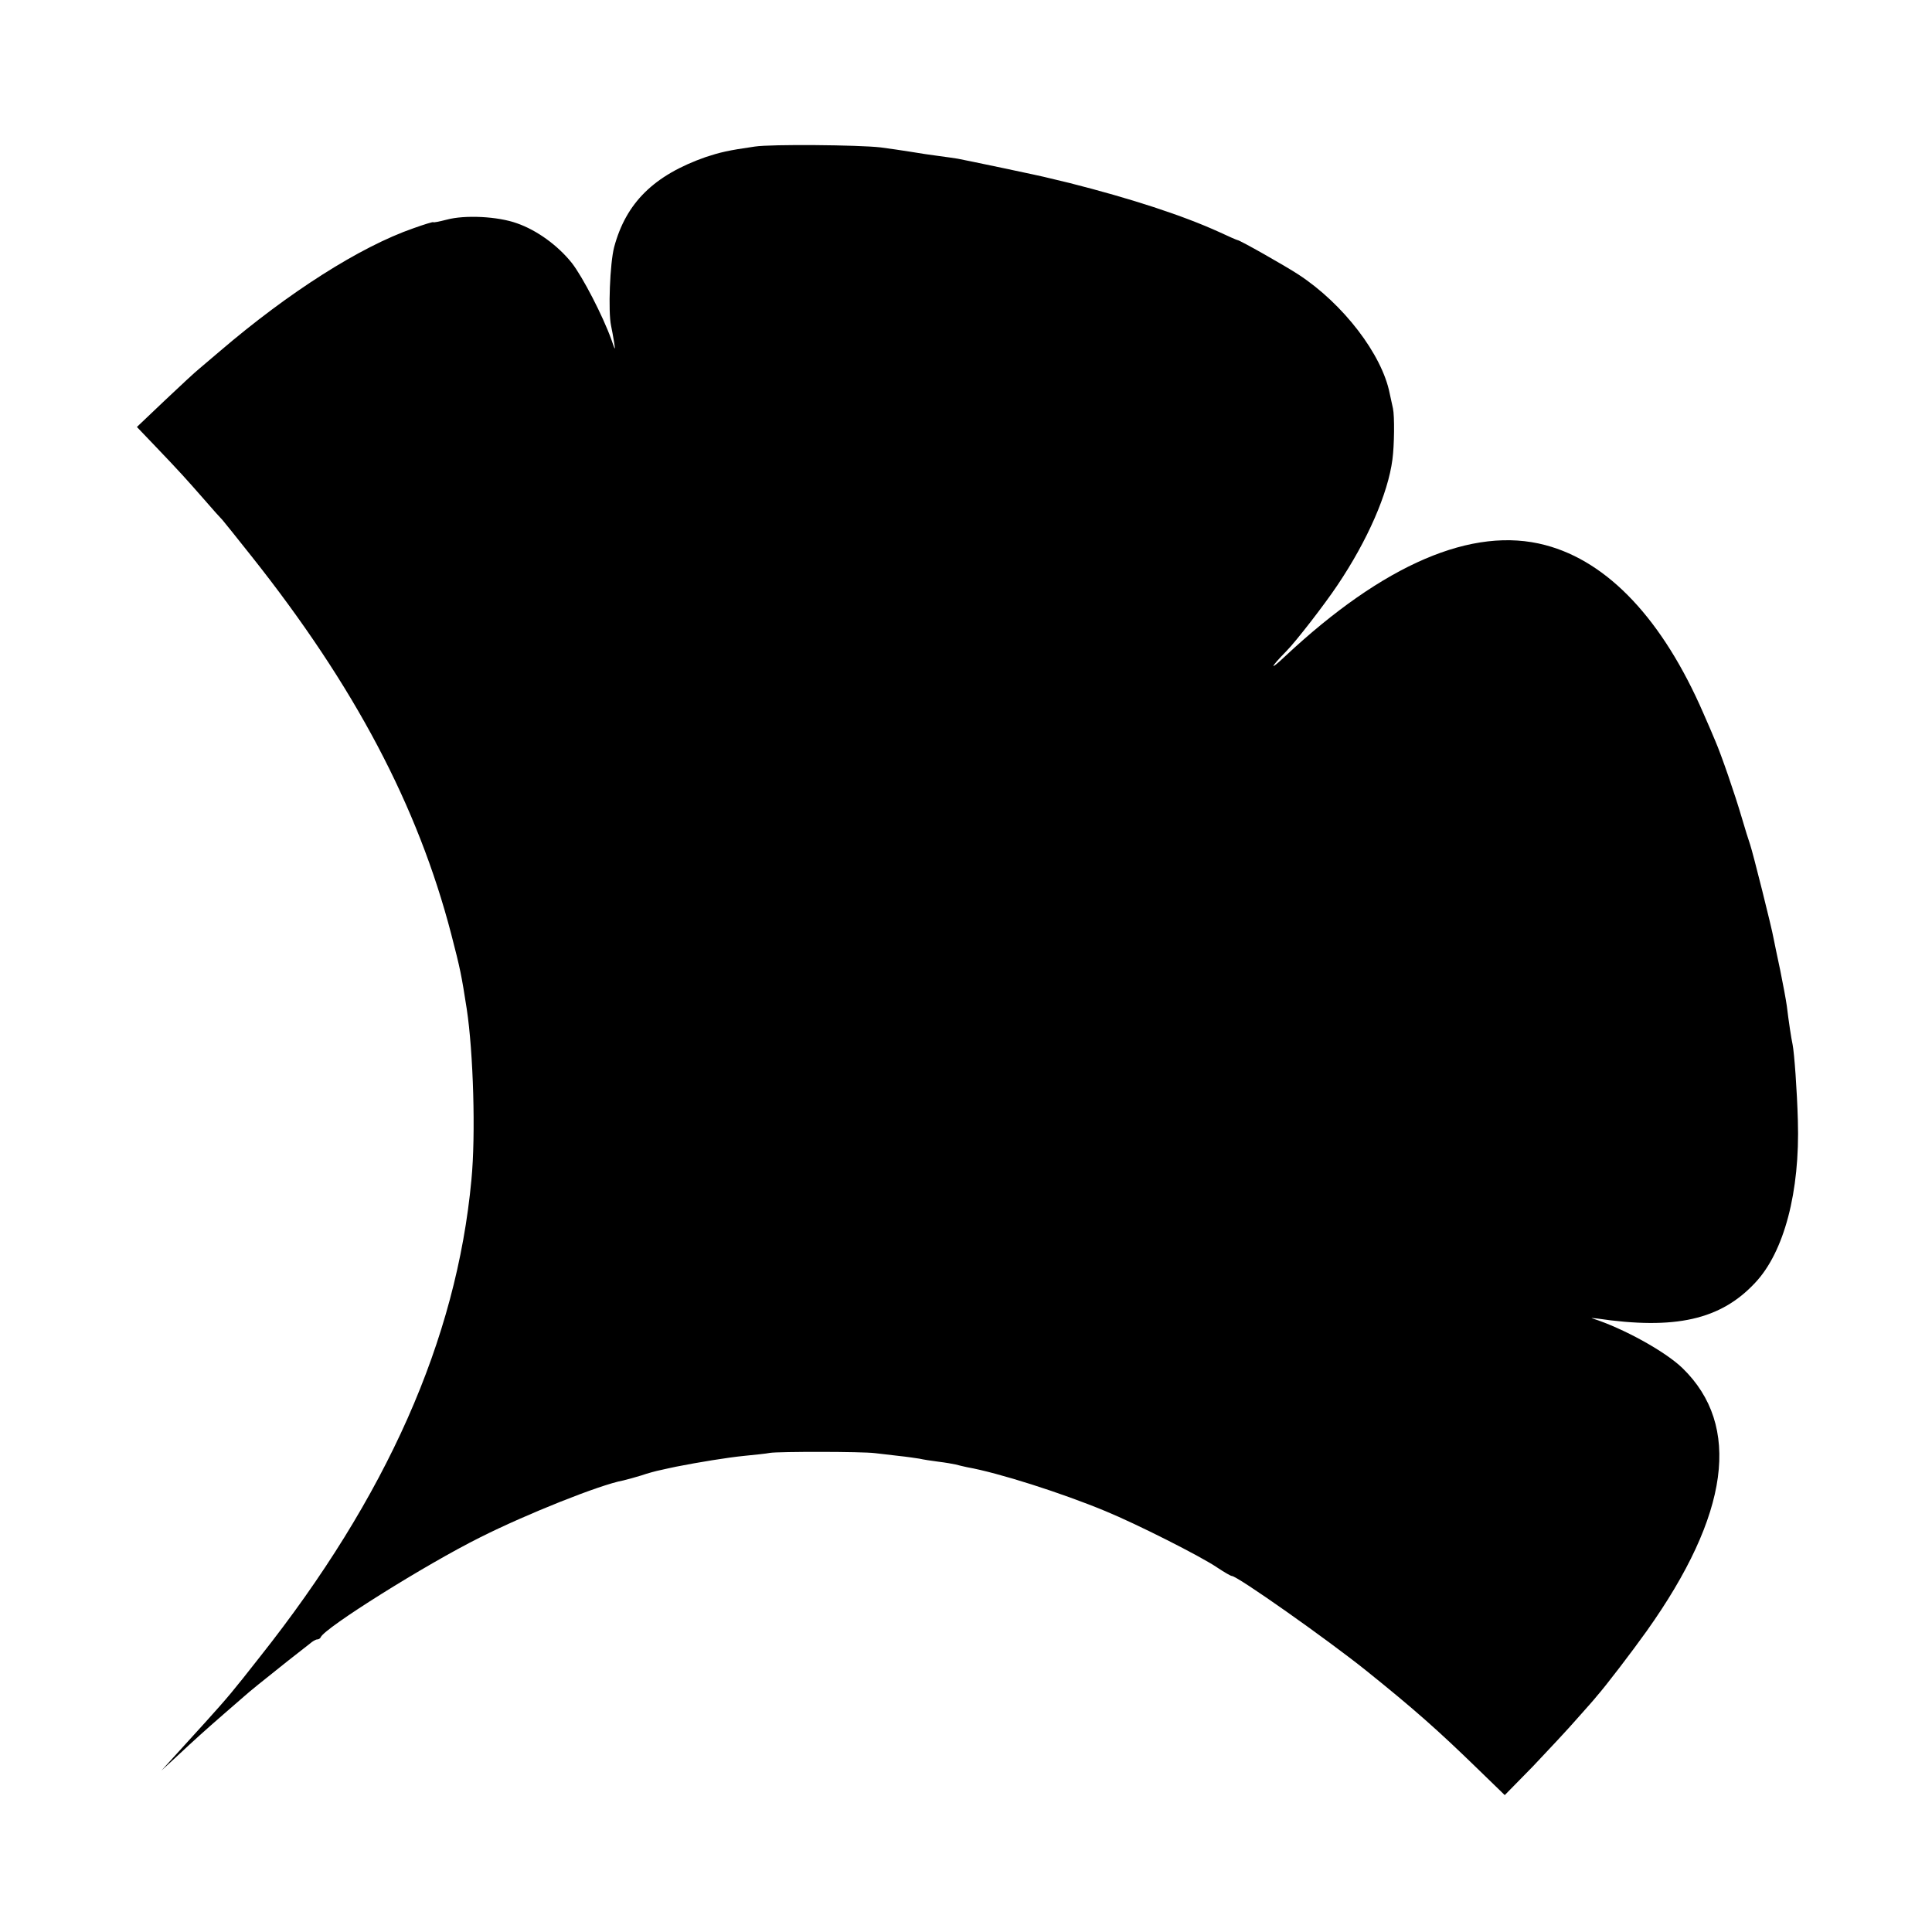
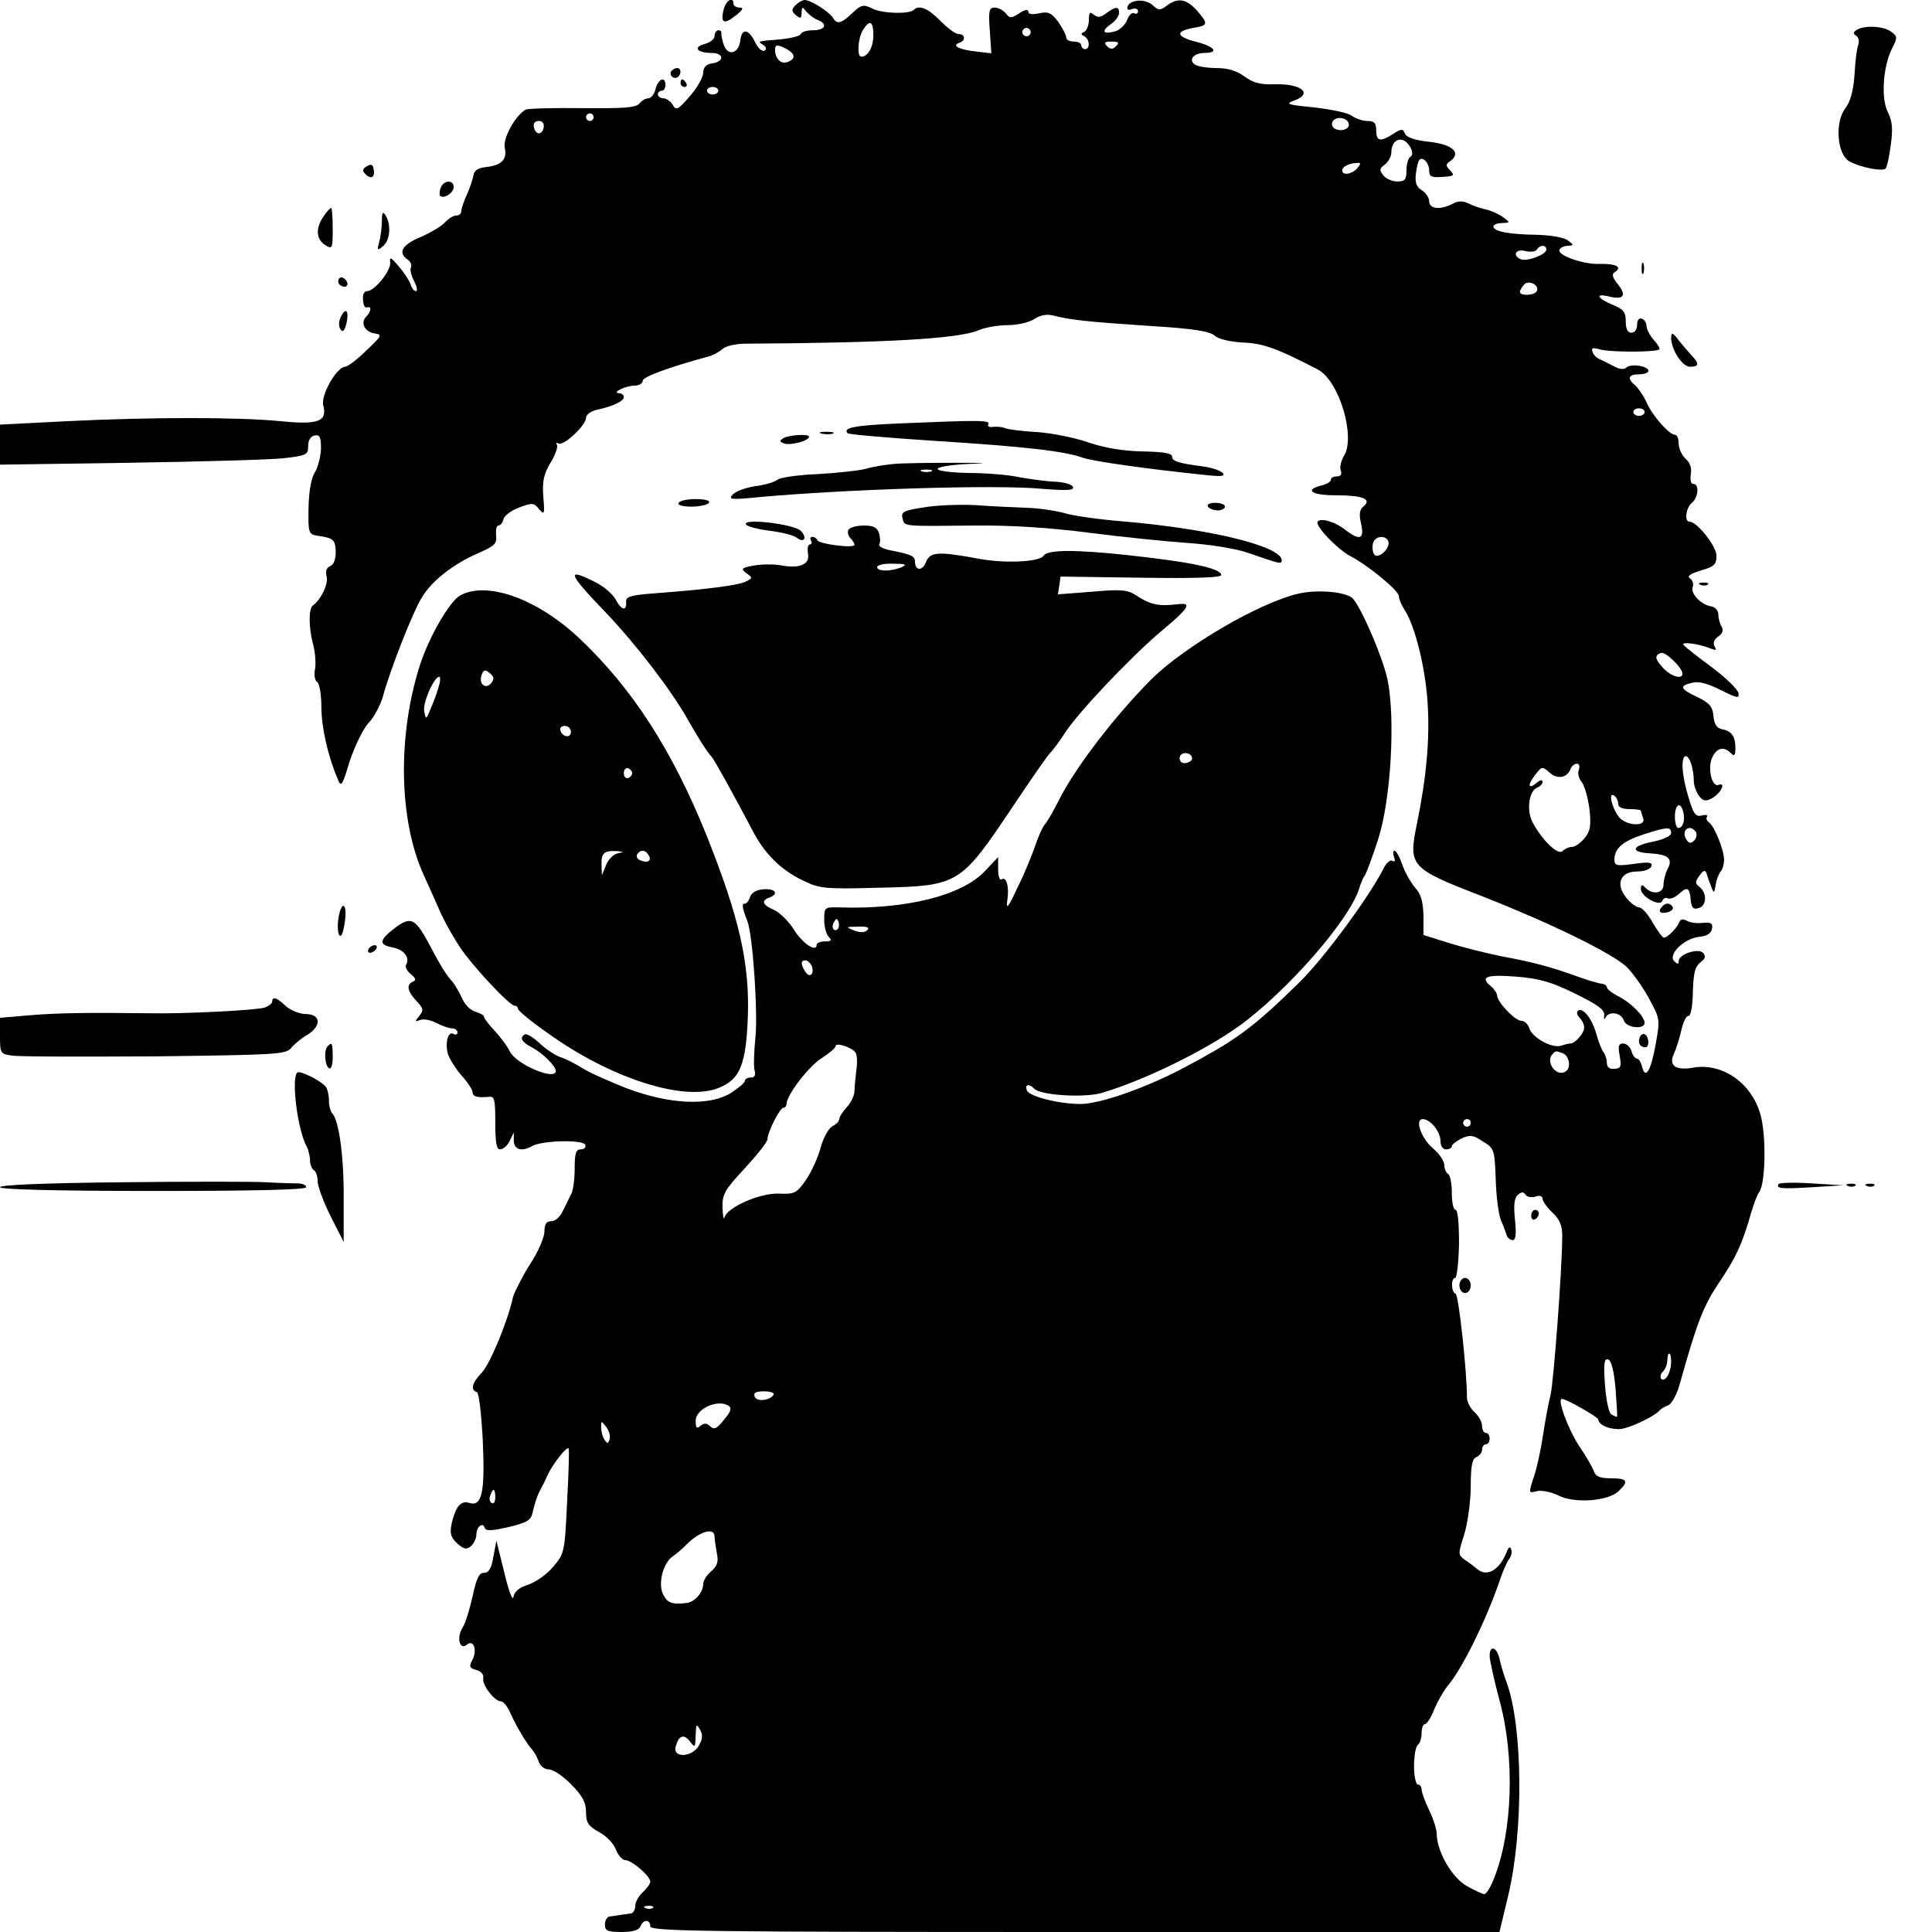
- <svg xmlns="http://www.w3.org/2000/svg" version="1.0" width="700pt" height="700pt" viewBox="0 0 700 700" preserveAspectRatio="xMidYMid meet">
-   <g transform="translate(0,700) scale(0.1,-0.1)" fill="#000000" stroke="none">
-     <path d="M2735 6469 c-98 -14 -126 -21 -178 -38 -188 -66 -289 -166 -332 -327 -15 -58 -22 -232 -11 -284 3 -14 8 -41 11 -60 5 -32 4 -31 -10 10 -31 86 -104 227 -143 277 -51 64 -127 119 -199 144 -69 25 -189 31 -255 13 -27 -7 -48 -11 -48 -9 0 2 -33 -8 -72 -22 -193 -67 -452 -232 -702 -446 -27 -23 -60 -51 -73 -62 -14 -11 -70 -63 -126 -116 l-101 -96 66 -69 c90 -94 114 -121 178 -194 30 -35 60 -68 66 -74 5 -6 53 -65 105 -131 374 -471 603 -905 724 -1370 33 -127 37 -148 56 -270 24 -157 33 -457 17 -620 -54 -579 -307 -1149 -767 -1729 -98 -125 -114 -144 -196 -235 -54 -59 -60 -66 -120 -132 l-40 -44 50 46 c76 71 104 96 175 158 36 31 70 61 76 66 14 13 72 60 154 125 36 28 73 57 83 65 9 8 21 15 26 15 5 0 11 3 13 8 14 34 381 264 578 362 167 84 435 191 518 206 13 3 42 11 65 18 23 8 56 17 72 20 17 4 41 9 55 12 81 16 185 33 245 39 39 4 81 8 95 11 32 5 334 5 380 -1 19 -2 58 -7 86 -10 29 -3 62 -8 75 -10 13 -3 44 -8 69 -11 25 -3 53 -8 62 -10 10 -3 29 -7 42 -10 113 -20 342 -93 501 -159 112 -46 346 -164 406 -205 24 -16 48 -30 52 -30 20 0 346 -230 487 -343 173 -139 259 -215 403 -355 l99 -96 102 104 c55 58 128 136 161 174 33 37 65 73 70 80 32 36 129 163 181 236 301 423 344 745 130 953 -63 61 -216 145 -326 180 -8 2 -1 2 15 0 284 -42 449 -5 574 129 105 111 163 330 155 588 -3 110 -13 245 -19 275 -5 23 -14 82 -21 140 -3 22 -14 81 -24 130 -11 50 -21 101 -24 115 -6 36 -75 311 -85 340 -5 14 -19 59 -31 100 -24 82 -74 227 -95 275 -7 17 -26 62 -43 100 -147 339 -345 550 -573 610 -263 70 -586 -69 -944 -404 -57 -54 -54 -41 5 19 35 35 140 171 186 240 109 162 183 332 199 455 7 51 8 158 2 185 -2 8 -7 33 -12 55 -28 141 -168 324 -330 430 -47 31 -213 125 -221 125 -2 0 -32 13 -66 29 -134 61 -322 122 -543 178 -33 8 -67 16 -75 18 -25 7 -303 65 -330 70 -14 2 -45 7 -70 10 -25 3 -70 10 -100 15 -30 5 -80 12 -110 16 -79 9 -396 12 -455 3z" />
+ <svg xmlns="http://www.w3.org/2000/svg" version="1.0" width="511pt" height="511pt" viewBox="0 0 511 511" preserveAspectRatio="xMidYMid meet">
+   <g transform="translate(0,511) scale(0.1,-0.1)" fill="#000000" stroke="none">
+     <path d="M1914 5085 c-9 -36 1 -41 32 -16 19 15 22 21 10 21 -9 0 -16 5 -16 10 0 21 -20 9 -26 -15z" />
+     <path d="M2103 5095 c-10 -10 -9 -16 2 -25 12 -10 15 -9 15 6 1 17 2 17 13 3 7 -8 20 -18 30 -22 27 -10 20 -27 -12 -27 -16 0 -31 -4 -33 -10 -1 -5 -25 -11 -53 -14 -64 -5 -62 -5 -46 -15 8 -5 9 -11 3 -15 -6 -3 -17 6 -24 21 -18 37 -36 40 -40 6 -4 -35 -33 -43 -44 -11 -4 13 -7 26 -6 31 1 4 -3 7 -8 7 -5 0 -10 -7 -10 -15 0 -8 -11 -17 -25 -21 -33 -8 -22 -24 16 -24 35 0 36 -23 1 -28 -15 -2 -22 -11 -22 -25 -1 -12 -16 -40 -36 -62 -31 -36 -36 -38 -45 -22 -5 9 -17 17 -24 17 -8 0 -15 5 -15 10 0 6 5 10 10 10 6 0 10 7 10 15 0 24 -19 17 -26 -10 -3 -14 -12 -25 -19 -25 -7 0 -18 -6 -24 -14 -9 -11 -42 -13 -151 -12 -77 1 -145 -1 -150 -4 -29 -18 -60 -76 -55 -101 7 -31 -8 -46 -50 -51 -21 -2 -31 -9 -33 -23 -2 -11 -10 -34 -18 -52 -8 -17 -14 -36 -14 -42 0 -6 -6 -11 -13 -11 -8 0 -21 -8 -31 -19 -9 -10 -37 -26 -61 -37 -50 -20 -63 -41 -39 -59 10 -6 14 -16 11 -22 -3 -5 0 -21 8 -36 8 -15 10 -27 5 -27 -5 0 -11 8 -14 18 -3 9 -17 31 -31 47 -21 25 -25 27 -23 10 2 -21 -41 -75 -61 -75 -6 0 -11 -7 -11 -15 0 -22 4 -30 12 -28 12 4 9 -12 -3 -24 -17 -17 -4 -41 22 -45 21 -3 19 -6 -22 -45 -24 -24 -50 -43 -56 -43 -22 0 -65 -75 -58 -102 11 -43 -13 -52 -113 -42 -113 11 -341 11 -564 0 l-178 -9 0 -53 0 -53 343 5 c188 3 371 8 407 12 61 7 65 9 65 32 0 15 6 26 17 28 14 3 17 -4 17 -35 -1 -21 -8 -49 -16 -62 -10 -15 -16 -51 -17 -94 -1 -67 0 -70 24 -74 42 -6 47 -10 48 -43 0 -19 -5 -33 -14 -37 -10 -4 -14 -13 -10 -28 5 -19 -15 -61 -36 -76 -12 -8 -12 -57 0 -103 6 -22 8 -52 5 -67 -3 -14 0 -30 6 -33 6 -4 11 -33 11 -65 0 -54 17 -130 43 -191 9 -23 12 -20 32 47 13 39 35 84 49 100 15 15 31 46 38 68 19 72 81 229 104 265 27 45 83 88 149 117 43 19 50 25 47 47 -1 14 1 26 6 26 6 0 12 8 14 18 3 9 22 23 42 30 34 13 39 12 52 -5 14 -16 15 -13 11 33 -3 41 1 60 19 90 13 21 20 42 17 47 -3 6 -1 7 4 4 13 -8 73 48 73 68 0 8 12 17 28 21 43 9 72 23 72 34 0 5 -6 10 -12 10 -23 0 16 20 40 20 12 0 22 6 22 13 0 10 67 35 170 63 14 3 32 13 41 21 9 8 36 14 60 14 374 2 562 13 616 35 18 8 53 14 78 14 25 0 57 7 70 16 17 11 34 14 53 9 43 -11 86 -16 252 -27 115 -7 160 -14 173 -26 10 -9 40 -16 75 -18 53 -2 91 -16 197 -71 57 -29 102 -180 69 -230 -7 -12 -11 -29 -8 -37 4 -11 0 -16 -10 -16 -9 0 -16 -4 -16 -9 0 -5 -11 -12 -25 -15 -46 -12 -26 -26 38 -26 71 0 96 -10 74 -29 -11 -8 -13 -21 -7 -46 9 -41 -3 -46 -41 -17 -29 23 -67 33 -74 22 -7 -11 52 -72 85 -90 47 -24 130 -92 130 -107 0 -7 7 -24 15 -36 28 -43 55 -153 61 -247 6 -95 -3 -196 -29 -322 -22 -109 -17 -115 172 -188 183 -72 345 -151 384 -188 15 -15 42 -52 58 -82 30 -55 30 -56 18 -123 -13 -71 -27 -93 -36 -58 -3 12 -9 21 -13 21 -5 0 -12 9 -15 20 -3 11 -13 20 -22 20 -12 0 -14 -7 -9 -33 5 -28 3 -33 -14 -34 -13 -1 -20 4 -20 16 0 9 -4 21 -8 27 -5 5 -14 28 -20 50 -12 42 -37 72 -49 60 -4 -3 -1 -12 5 -18 7 -7 12 -18 12 -26 0 -15 -25 -43 -37 -42 -4 0 -16 -3 -25 -6 -23 -7 -75 21 -83 46 -3 11 -13 20 -21 20 -17 0 -63 49 -64 66 0 6 -7 17 -15 24 -32 26 -16 33 64 27 63 -5 94 -14 157 -45 61 -30 79 -43 77 -58 -1 -10 0 -13 3 -6 9 19 42 14 49 -7 6 -20 55 -25 55 -6 -1 17 -35 52 -68 69 -18 9 -32 20 -32 25 0 4 -6 8 -12 9 -7 0 -38 9 -68 20 -66 24 -114 37 -200 53 -35 7 -96 22 -135 34 l-70 22 0 51 c-1 38 -7 58 -22 74 -11 13 -27 40 -34 61 -7 20 -16 37 -21 37 -4 0 -4 -7 -1 -17 4 -10 2 -14 -4 -10 -6 4 -17 -6 -24 -21 -39 -76 -156 -235 -221 -299 -125 -123 -168 -154 -314 -231 -98 -51 -216 -92 -266 -92 -57 0 -136 20 -142 36 -6 16 5 19 20 4 17 -17 131 -24 177 -11 112 33 270 110 364 177 126 91 292 280 318 364 4 14 11 30 15 35 4 6 20 48 35 95 34 105 46 319 25 422 -12 57 -66 184 -91 214 -15 18 -91 26 -144 14 -102 -23 -301 -139 -389 -226 -94 -94 -198 -229 -242 -314 -15 -30 -33 -62 -40 -70 -7 -8 -19 -35 -27 -60 -9 -25 -29 -75 -47 -110 -23 -50 -29 -57 -26 -33 6 37 -2 66 -15 57 -5 -3 -9 9 -9 27 l0 32 -35 -37 c-61 -65 -210 -102 -387 -96 -37 1 -38 0 -38 -33 0 -18 5 -38 12 -45 9 -9 7 -12 -10 -12 -12 0 -22 -4 -22 -9 0 -21 -37 3 -60 40 -13 21 -37 45 -52 52 -31 13 -36 25 -13 33 26 10 16 24 -15 22 -19 -1 -32 -9 -36 -20 -3 -10 -9 -18 -14 -18 -9 0 -7 -11 7 -47 14 -37 28 -240 21 -308 -4 -38 -5 -78 -2 -87 3 -12 0 -18 -10 -18 -9 0 -16 -4 -16 -9 0 -5 -17 -19 -37 -32 -57 -35 -162 -30 -274 12 -46 18 -100 42 -119 54 -19 12 -45 25 -58 29 -12 4 -37 20 -54 36 -17 16 -35 27 -40 24 -15 -9 -8 -20 20 -35 27 -14 61 -48 62 -61 1 -28 -103 16 -121 50 -7 15 -26 40 -41 56 -16 17 -28 33 -28 37 0 4 -10 9 -22 13 -13 3 -29 19 -36 36 -8 17 -19 36 -25 43 -16 17 -32 43 -61 98 -38 71 -49 76 -91 45 -43 -33 -44 -45 -6 -52 30 -6 46 -27 35 -46 -3 -5 2 -16 12 -24 14 -11 15 -17 7 -20 -19 -8 -16 -25 8 -51 19 -20 20 -25 8 -40 -12 -15 -12 -16 2 -11 9 4 29 0 44 -8 15 -8 34 -14 41 -14 8 0 14 -5 14 -11 0 -5 -5 -7 -10 -4 -14 9 -23 -20 -16 -50 3 -13 20 -40 36 -59 17 -18 30 -39 30 -45 0 -11 12 -15 43 -12 15 2 17 -7 17 -68 0 -53 3 -71 13 -71 8 0 19 10 25 22 l11 23 0 -22 c1 -24 20 -30 49 -14 28 15 135 17 140 3 2 -7 -3 -12 -12 -12 -13 0 -16 -11 -16 -50 0 -28 -4 -58 -9 -68 -5 -9 -14 -29 -22 -44 -7 -16 -20 -28 -31 -28 -13 0 -18 -8 -18 -27 0 -16 -17 -55 -39 -88 -21 -34 -40 -72 -44 -85 -14 -65 -61 -178 -83 -201 -26 -27 -30 -45 -13 -51 6 -2 12 -55 16 -129 6 -136 -2 -175 -36 -164 -22 7 -36 -10 -46 -53 -6 -27 -3 -38 14 -54 18 -16 25 -17 36 -8 8 7 15 21 15 31 0 21 17 34 22 18 3 -9 19 -8 63 2 53 13 60 18 65 44 4 17 11 39 17 50 6 11 16 31 22 45 14 29 50 75 55 69 2 -2 0 -65 -4 -140 -6 -132 -7 -138 -36 -172 -16 -20 -46 -41 -66 -48 -25 -8 -38 -19 -40 -33 -2 -12 -13 17 -24 64 l-21 85 -8 -42 c-5 -31 -12 -43 -25 -43 -13 0 -20 -15 -30 -62 -8 -35 -19 -72 -27 -84 -16 -26 -7 -60 12 -44 18 15 28 -15 14 -41 -9 -17 -7 -21 11 -26 12 -3 20 -12 18 -22 -3 -18 30 -61 47 -61 6 0 16 -12 23 -27 16 -36 44 -84 59 -100 6 -7 15 -22 18 -33 4 -11 15 -20 27 -20 11 0 38 -18 59 -40 30 -30 39 -48 39 -73 0 -28 6 -37 35 -53 19 -10 39 -31 44 -46 6 -15 17 -28 25 -28 17 0 66 -42 66 -57 0 -5 -9 -18 -20 -28 -11 -10 -20 -26 -20 -37 0 -10 -6 -19 -12 -19 -7 -1 -20 -3 -28 -4 -8 -1 -21 -3 -27 -4 -7 0 -13 -10 -13 -21 0 -17 7 -20 44 -20 30 0 46 5 50 15 7 19 26 19 26 0 0 -13 131 -15 1123 -15 l1123 0 23 96 c41 171 39 446 -4 564 -7 19 -16 47 -19 63 -7 31 -26 37 -26 7 0 -11 12 -64 26 -117 41 -149 35 -347 -14 -470 -9 -24 -21 -43 -26 -43 -4 0 -26 10 -47 22 -39 22 -79 92 -79 138 0 11 -9 40 -20 62 -11 23 -20 48 -20 55 0 7 -4 13 -10 13 -5 0 -10 22 -10 49 0 28 5 53 10 56 5 3 10 17 10 31 0 13 4 24 9 24 5 0 16 17 24 38 9 21 26 52 40 68 37 46 98 170 132 269 9 27 21 55 27 62 5 7 8 18 5 25 -3 9 -7 6 -12 -7 -19 -48 -52 -67 -78 -45 -7 6 -21 17 -32 24 -19 14 -19 15 -2 68 9 31 17 87 17 127 0 54 4 73 15 77 8 4 15 12 15 20 0 8 5 14 10 14 6 0 10 7 10 15 0 8 -4 15 -10 15 -5 0 -10 8 -10 18 0 11 -9 27 -20 37 -11 10 -20 27 -20 39 0 68 -22 272 -30 274 -12 4 -13 42 -1 42 4 0 9 41 10 90 0 54 -3 90 -9 90 -6 0 -10 20 -10 44 0 25 -4 48 -10 51 -5 3 -10 14 -10 24 0 10 -13 29 -28 42 -33 27 -51 79 -29 79 20 0 47 -33 47 -58 0 -13 6 -22 15 -22 8 0 15 4 15 8 0 5 12 14 26 21 22 10 31 9 56 -8 30 -18 31 -22 34 -97 1 -44 7 -92 13 -109 7 -16 14 -36 16 -42 2 -7 10 -13 16 -13 8 0 10 16 6 54 -4 39 -2 58 8 66 9 8 15 8 20 0 4 -6 15 -8 26 -5 11 4 19 2 19 -6 0 -6 12 -23 26 -36 19 -18 26 -34 26 -61 0 -88 -23 -390 -31 -422 -5 -19 -14 -67 -20 -107 -6 -40 -17 -90 -25 -112 -13 -40 -13 -41 9 -35 13 3 37 -2 56 -11 41 -22 130 -16 159 10 29 27 25 35 -19 35 -29 0 -41 5 -45 18 -3 9 -21 41 -41 70 -28 44 -57 122 -44 122 12 0 94 -47 96 -54 2 -15 27 -26 55 -26 23 0 94 33 108 50 3 4 13 9 22 13 10 4 24 29 33 64 44 157 61 200 102 261 45 67 60 99 84 182 7 25 17 51 22 57 17 23 19 151 3 206 -24 84 -102 137 -179 123 -45 -8 -64 6 -50 36 6 13 15 41 20 63 5 22 13 39 19 38 5 -1 10 21 11 50 2 67 5 79 23 94 11 8 12 15 4 23 -13 13 -64 -4 -64 -22 0 -9 -3 -9 -12 0 -17 17 26 60 66 64 20 2 32 9 34 21 3 15 -2 18 -25 16 -15 -2 -34 1 -42 6 -10 5 -16 4 -19 -3 -5 -15 -31 -42 -41 -42 -4 0 -17 18 -30 40 -12 22 -28 40 -36 40 -7 0 -23 12 -34 26 -29 36 -15 69 29 69 19 0 35 6 38 14 3 10 -6 12 -47 6 -45 -6 -51 -5 -51 12 1 30 22 48 77 66 62 20 73 21 73 4 0 -8 -19 -17 -47 -23 -58 -11 -63 -28 -9 -31 49 -3 61 -14 47 -41 -6 -11 -11 -30 -11 -41 0 -24 -28 -29 -48 -9 -9 9 -12 9 -12 -3 0 -21 52 -49 57 -31 3 6 9 9 14 6 6 -3 19 2 30 12 22 20 28 17 31 -18 2 -19 7 -24 20 -20 22 5 24 40 3 56 -12 10 -12 14 0 30 11 15 15 16 19 5 2 -8 8 -23 12 -34 7 -19 8 -18 12 5 2 14 8 29 13 35 5 5 9 19 9 31 0 26 -26 90 -40 99 -6 4 -8 10 -5 15 3 4 -4 6 -14 3 -16 -4 -22 4 -35 48 -18 58 -21 109 -7 109 10 0 21 -34 21 -66 0 -11 6 -28 13 -38 11 -15 18 -16 34 -8 24 13 40 44 18 36 -18 -7 -30 49 -15 75 12 24 30 27 48 9 9 -9 12 -7 12 13 0 31 -10 46 -35 50 -14 3 -21 13 -23 35 -2 25 -11 35 -42 50 -47 22 -49 30 -15 38 18 5 42 -2 76 -19 44 -22 50 -23 47 -8 -2 10 -33 40 -70 68 -37 27 -71 54 -75 59 -9 10 42 3 71 -9 15 -6 17 -5 11 5 -5 8 -2 18 9 26 12 8 15 17 10 26 -5 7 -9 22 -9 32 0 11 -8 20 -18 22 -28 4 -56 34 -50 51 3 8 0 19 -7 23 -9 6 0 12 28 21 36 10 42 16 42 39 0 25 -51 90 -71 90 -15 0 -10 37 6 50 17 14 20 50 4 50 -7 0 -9 10 -7 25 3 16 -1 30 -13 41 -11 10 -19 28 -19 41 0 12 -4 23 -10 23 -15 0 -61 52 -75 86 -8 17 -21 36 -29 44 -23 18 -20 30 9 30 14 0 25 4 25 9 0 13 -47 20 -58 9 -6 -6 -19 -5 -33 3 -13 7 -30 15 -38 19 -8 3 -17 12 -19 20 -4 10 2 11 19 6 25 -8 150 -8 158 0 2 2 -4 13 -15 25 -10 11 -19 28 -19 37 0 8 -6 17 -12 19 -8 3 -13 -4 -13 -16 0 -12 -6 -21 -15 -21 -10 0 -15 10 -15 30 0 25 -6 32 -35 44 -41 17 -47 31 -10 22 39 -10 48 2 25 31 -16 20 -18 28 -8 34 20 13 1 22 -41 21 -44 -2 -115 24 -106 38 3 6 14 10 23 10 15 1 15 2 -1 14 -10 8 -45 14 -83 15 -73 1 -114 9 -114 22 0 5 10 9 23 9 22 1 22 1 2 16 -11 8 -31 17 -45 20 -14 3 -35 10 -46 16 -15 7 -28 7 -42 -1 -32 -17 -62 -14 -62 7 0 9 -9 23 -20 29 -14 9 -18 21 -15 44 2 17 6 33 9 36 9 10 26 -8 26 -28 0 -16 6 -19 35 -17 31 2 33 4 21 17 -13 13 -13 16 0 25 30 22 6 44 -56 51 -38 4 -61 12 -64 22 -6 13 -9 13 -31 -1 -34 -22 -45 -20 -45 9 0 19 -5 25 -23 25 -12 0 -31 6 -42 14 -11 8 -56 17 -100 22 -70 7 -77 9 -52 18 52 19 18 46 -55 43 -34 -1 -54 4 -77 21 -20 15 -44 22 -73 22 -24 0 -49 4 -57 9 -19 12 -4 31 25 31 39 0 27 17 -21 29 -54 14 -58 28 -10 37 41 7 42 10 10 47 -27 30 -50 34 -79 12 -17 -13 -22 -13 -37 1 -20 18 -60 16 -67 -4 -2 -7 2 -10 12 -6 9 3 16 1 16 -6 0 -6 -5 -8 -10 -5 -6 3 -14 -5 -19 -18 -5 -13 -20 -27 -32 -30 -32 -9 -37 1 -11 19 12 8 22 22 22 30 0 18 -10 17 -34 -1 -14 -11 -23 -12 -33 -4 -10 9 -13 6 -13 -14 0 -14 -6 -28 -12 -31 -10 -5 -10 -7 0 -12 14 -7 16 -34 2 -34 -5 0 -10 5 -10 10 0 6 -9 10 -20 10 -11 0 -20 5 -20 11 0 6 -9 24 -21 41 -18 24 -26 28 -50 23 -18 -4 -29 -3 -29 4 0 7 -9 6 -24 -4 -21 -14 -25 -14 -36 0 -7 8 -20 15 -29 15 -15 0 -17 -9 -13 -61 l4 -60 -42 5 c-45 5 -64 16 -42 23 17 6 15 23 -3 23 -8 0 -29 16 -48 35 -32 33 -56 43 -70 29 -12 -12 -82 -10 -109 3 -24 12 -30 11 -54 -12 -30 -28 -40 -30 -51 -12 -11 17 -59 47 -75 47 -7 -1 -18 -7 -25 -15z m207 -78 c0 -31 -14 -57 -32 -57 -12 0 -9 48 4 70 18 29 28 25 28 -13z m414 2 c-3 -5 -10 -7 -15 -3 -5 3 -7 10 -3 15 3 5 10 7 15 3 5 -3 7 -10 3 -15z m228 -31 c-9 -9 -15 -9 -24 0 -9 9 -7 12 12 12 19 0 21 -3 12 -12z m-871 -8 c23 -13 24 -26 2 -34 -17 -7 -33 9 -33 32 0 15 6 15 31 2z m-181 -110 c0 -5 -7 -10 -15 -10 -8 0 -15 5 -15 10 0 6 7 10 15 10 8 0 15 -4 15 -10z m-330 -70 c0 -5 -4 -10 -10 -10 -5 0 -10 5 -10 10 0 6 5 10 10 10 6 0 10 -4 10 -10z m1997 -16 c5 -15 -20 -24 -37 -14 -7 4 -9 13 -5 19 8 14 37 11 42 -5z m-2129 -11 c-4 -22 -22 -20 -26 1 -2 10 3 16 13 16 10 0 15 -7 13 -17z m2292 -52 c7 -13 7 -22 0 -26 -5 -3 -10 -19 -10 -36 0 -24 -4 -29 -24 -29 -13 0 -30 7 -37 16 -11 14 -11 18 4 29 9 7 17 21 17 32 0 37 32 46 50 14z m-140 -56 c-14 -16 -40 -20 -40 -6 0 10 17 19 39 20 11 1 11 -2 1 -14z m500 -215 c0 -13 -49 -32 -67 -26 -24 10 -14 29 11 22 14 -3 28 -2 31 4 8 13 25 13 25 0z m-26 -111 c-7 -11 -44 -12 -44 -1 0 4 5 13 12 20 13 13 42 -4 32 -19z m286 -319 c0 -5 -7 -10 -15 -10 -8 0 -15 5 -15 10 0 6 7 10 15 10 8 0 15 -4 15 -10z m-678 -342 c5 -14 -15 -38 -31 -38 -12 0 -15 33 -4 43 11 11 31 8 35 -5z m778 -350 c0 -16 -30 -7 -50 14 -23 25 -25 34 -7 41 11 5 57 -39 57 -55z m-1297 -223 c1 -5 -6 -11 -15 -13 -11 -2 -18 3 -18 13 0 17 30 18 33 0z m1023 -31 c-4 -9 0 -24 8 -33 7 -9 16 -41 20 -71 5 -45 2 -59 -13 -77 -11 -13 -25 -23 -33 -23 -8 0 -19 -5 -25 -11 -12 -12 -54 28 -80 77 -16 32 -9 82 13 91 8 3 14 10 14 15 0 6 -7 5 -15 -2 -23 -19 -26 -8 -5 20 18 23 19 24 38 7 20 -19 47 -15 56 9 3 8 10 14 17 14 6 0 8 -7 5 -16z m104 -90 c0 -9 11 -14 30 -14 17 0 30 -2 30 -4 0 -2 3 -11 6 -20 8 -20 -33 -22 -58 -3 -19 15 -38 74 -19 63 6 -4 11 -14 11 -22z m172 -21 c6 -22 -1 -43 -13 -43 -5 0 -9 14 -9 30 0 33 15 41 22 13z m34 -54 c3 -6 1 -16 -5 -22 -9 -9 -14 -8 -21 3 -9 15 -4 30 10 30 5 0 12 -5 16 -11z m-2270 -256 c-10 -10 -19 5 -10 18 6 11 8 11 12 0 2 -7 1 -15 -2 -18z m78 -3 c-7 -7 -19 -7 -35 -1 -23 9 -22 10 11 10 23 1 31 -2 24 -9z m-147 -95 c8 -22 -6 -33 -17 -15 -13 20 -12 30 0 30 6 0 13 -7 17 -15z m116 -229 c4 -6 5 -27 2 -46 -2 -19 -5 -44 -5 -56 0 -11 -9 -30 -20 -42 -11 -12 -20 -26 -20 -31 0 -6 -8 -15 -19 -20 -10 -6 -24 -32 -31 -58 -7 -26 -25 -65 -39 -85 -24 -34 -30 -37 -71 -35 -50 2 -136 -36 -144 -63 -2 -8 -4 3 -5 25 -1 36 5 47 59 105 33 36 60 70 60 77 0 19 33 83 42 83 4 0 8 4 8 9 0 24 59 101 93 122 20 13 37 27 37 32 0 11 43 -3 53 -17z m1871 -2 c17 -7 22 -39 7 -48 -25 -16 -55 26 -34 47 8 8 8 8 27 1z m-244 -184 c0 -5 -4 -10 -10 -10 -5 0 -10 5 -10 10 0 6 5 10 10 10 6 0 10 -4 10 -10z m530 -632 c0 -28 -16 -55 -26 -45 -4 4 -2 13 4 19 7 7 12 20 12 30 0 10 2 18 5 18 3 0 5 -10 5 -22z m-147 -71 c3 -39 5 -72 4 -74 -2 -1 -8 2 -15 6 -7 4 -14 38 -17 79 -4 57 -2 70 9 66 8 -3 15 -30 19 -77z m-2227 -16 c-10 -16 -45 -19 -50 -5 -4 10 3 14 25 14 17 0 28 -4 25 -9z m-119 -29 c9 -6 6 -16 -12 -37 -19 -24 -26 -27 -36 -18 -9 9 -16 10 -26 2 -10 -9 -13 -6 -13 13 0 32 58 58 87 40z m-315 -90 c-4 -11 -6 -11 -13 0 -5 7 -9 22 -9 32 0 19 0 19 14 1 8 -11 11 -25 8 -33z m-302 -153 c0 -11 -4 -18 -10 -14 -5 3 -7 12 -3 20 7 21 13 19 13 -6z m580 -103 c0 -7 3 -27 6 -44 5 -23 1 -34 -15 -48 -12 -10 -21 -25 -21 -34 -1 -23 -23 -48 -45 -50 -39 -4 -50 0 -62 25 -13 29 2 83 27 99 8 5 24 19 37 32 34 34 73 45 73 20z m-41 -552 c-17 -32 -70 -35 -62 -4 8 30 22 35 38 14 13 -18 14 -16 15 16 1 30 2 32 11 16 8 -13 8 -25 -2 -42z m-122 -430 c-3 -3 -12 -4 -19 -1 -8 3 -5 6 6 6 11 1 17 -2 13 -5z" />
+     <path d="M4911 5031 c-10 -6 -10 -10 -1 -16 6 -4 8 -14 5 -24 -4 -9 -8 -44 -10 -79 -3 -43 -11 -71 -24 -88 -29 -37 -22 -124 11 -141 29 -16 87 -27 95 -19 4 3 10 32 14 63 6 43 4 63 -8 87 -18 35 -13 119 11 167 15 29 15 33 -2 45 -19 15 -70 18 -91 5z" />
+     <path d="M1775 4921 c-6 -11 9 -23 19 -14 9 9 7 23 -3 23 -6 0 -12 -4 -16 -9z" />
+     <path d="M1800 4890 c0 -5 5 -10 11 -10 5 0 7 5 4 10 -3 6 -8 10 -11 10 -2 0 -4 -4 -4 -10z" />
+     <path d="M970 4670 c-12 -7 -12 -12 -3 -21 15 -15 26 -7 21 15 -2 11 -7 13 -18 6z" />
+     <path d="M1166 4614 c-4 -9 -4 -19 -2 -22 10 -9 36 8 36 23 0 20 -26 19 -34 -1z" />
+     <path d="M856 4538 c-22 -31 -20 -61 4 -76 19 -12 20 -10 20 43 0 30 -2 55 -4 55 -3 0 -12 -10 -20 -22z" />
+     <path d="M1010 4525 c0 -16 -3 -41 -7 -55 -6 -22 -5 -24 10 -11 19 15 22 57 7 81 -7 12 -10 8 -10 -15z" />
+     <path d="M4342 4400 c0 -14 2 -19 5 -12 2 6 2 18 0 25 -3 6 -5 1 -5 -13z" />
+     <path d="M896 4372 c-3 -6 -1 -14 5 -17 15 -10 25 3 12 16 -7 7 -13 7 -17 1z" />
+     <path d="M902 4273 c-6 -11 -7 -25 -2 -33 6 -10 10 -7 16 13 8 34 -1 46 -14 20z" />
+     <path d="M4420 4217 c0 -31 29 -77 50 -77 24 0 25 8 5 29 -8 9 -24 27 -35 41 -16 21 -19 22 -20 7z" />
+     <path d="M2378 3990 c-116 -5 -150 -11 -136 -26 3 -3 106 -12 229 -20 238 -15 345 -27 394 -45 27 -9 157 -28 320 -45 45 -5 57 -4 49 5 -6 6 -28 14 -50 17 -69 9 -84 14 -84 27 0 8 -23 12 -77 13 -52 1 -100 9 -142 23 -36 13 -97 25 -135 28 -39 2 -78 7 -86 10 -8 4 -23 5 -34 4 -10 -2 -15 2 -12 7 6 11 -24 11 -236 2z" />
+     <path d="M2173 3963 c9 -2 23 -2 30 0 6 3 -1 5 -18 5 -16 0 -22 -2 -12 -5z" />
+     <path d="M2072 3951 c-11 -7 -11 -9 2 -14 16 -6 66 7 66 18 0 8 -54 5 -68 -4z" />
+     <path d="M2365 3883 c-22 -2 -56 -7 -75 -13 -19 -5 -77 -11 -128 -14 -51 -2 -99 -9 -106 -15 -7 -6 -34 -14 -59 -17 -26 -4 -52 -14 -59 -22 -12 -13 -5 -14 57 -8 235 22 640 35 763 23 65 -5 83 -4 80 5 -3 7 -24 13 -49 14 -24 1 -66 7 -94 12 -27 6 -87 11 -132 11 -46 1 -83 5 -83 11 0 5 37 11 83 13 57 2 46 3 -38 3 -66 0 -138 -1 -160 -3z m98 -20 c-7 -2 -19 -2 -25 0 -7 3 -2 5 12 5 14 0 19 -2 13 -5z" />
+     <path d="M1795 3780 c-4 -6 10 -10 34 -10 22 0 43 5 46 10 4 6 -10 10 -34 10 -22 0 -43 -4 -46 -10z" />
+     <path d="M2444 3768 c-54 -8 -61 -12 -57 -29 6 -22 -2 -21 193 -19 94 1 200 -6 300 -19 85 -11 202 -23 260 -27 60 -4 129 -15 160 -26 87 -30 90 -31 90 -20 0 37 -187 83 -420 103 -63 5 -133 15 -155 22 -22 6 -67 13 -100 14 -33 1 -94 4 -135 7 -41 2 -103 0 -136 -6z" />
+     <path d="M3195 3770 c3 -5 15 -10 26 -10 10 0 19 5 19 10 0 6 -12 10 -26 10 -14 0 -23 -4 -19 -10z" />
+     <path d="M1973 3723 c4 -6 32 -13 64 -17 31 -4 63 -12 70 -18 20 -16 29 0 11 18 -18 18 -155 34 -145 17z" />
+     <path d="M2244 3709 c-3 -6 -1 -16 5 -22 6 -6 11 -14 11 -18 0 -10 -94 2 -98 12 -2 5 -8 9 -13 9 -6 0 -7 -4 -4 -10 3 -5 2 -10 -3 -10 -5 0 -7 -11 -5 -24 6 -29 -22 -41 -73 -31 -19 3 -50 3 -71 -1 -32 -6 -34 -8 -19 -20 17 -12 17 -13 -1 -22 -19 -10 -104 -21 -238 -31 -68 -5 -80 -9 -79 -23 2 -26 -13 -22 -28 7 -8 14 -31 34 -53 45 -79 40 -74 25 28 -81 81 -85 174 -207 216 -282 27 -48 54 -90 62 -97 6 -5 60 -103 108 -194 32 -63 76 -107 135 -135 43 -21 57 -23 199 -19 214 5 216 6 358 218 46 69 89 131 97 139 8 8 24 30 37 50 33 53 178 206 257 272 72 60 82 76 45 71 -52 -6 -73 -2 -110 22 -24 16 -39 18 -118 11 l-91 -7 4 24 3 23 213 -3 c138 -2 212 0 212 7 0 18 -82 35 -250 53 -140 15 -210 14 -220 -2 -10 -16 -100 -21 -170 -8 -109 20 -130 19 -141 -9 -9 -24 -29 -23 -29 2 0 14 -10 19 -68 30 -18 4 -30 11 -26 16 3 5 2 18 -1 29 -5 15 -15 20 -40 20 -19 0 -37 -5 -41 -11z m141 -99 c-28 -12 -65 -12 -65 0 0 6 19 10 43 9 32 0 37 -2 22 -9z" />
+     <path d="M4498 3563 c7 -3 16 -2 19 1 4 3 -2 6 -13 5 -11 0 -14 -3 -6 -6z" />
+     <path d="M1217 3535 c-28 -16 -80 -106 -105 -180 -61 -187 -58 -414 9 -560 15 -33 36 -80 47 -105 12 -25 34 -64 49 -86 34 -51 131 -154 144 -154 5 0 9 -4 9 -8 0 -5 35 -34 78 -64 168 -121 363 -183 454 -145 56 23 71 62 76 187 5 143 -23 264 -109 480 -91 226 -197 390 -338 523 -111 104 -244 151 -314 112z m82 -232 c-15 -18 -34 -1 -25 22 5 14 9 15 21 5 12 -10 13 -16 4 -27z m-139 -10 c-4 -16 -14 -41 -21 -58 -12 -29 -13 -29 -17 -6 -4 23 26 91 40 91 3 0 3 -12 -2 -27z m350 -119 c0 -17 -22 -14 -28 4 -2 7 3 12 12 12 9 0 16 -7 16 -16z m162 -109 c0 -5 -5 -11 -11 -13 -6 -2 -11 4 -11 13 0 9 5 15 11 13 6 -2 11 -8 11 -13z m-38 -212 c-11 -2 -25 -16 -31 -31 l-11 -27 -1 26 c-1 32 6 39 38 38 21 -1 22 -3 5 -6z m81 -4 c10 -15 -1 -23 -20 -15 -9 3 -13 10 -10 16 8 13 22 13 30 -1z" />
+     <path d="M896 2686 c-4 -20 -3 -42 1 -49 5 -7 10 3 14 28 4 22 4 44 -1 48 -4 5 -11 -8 -14 -27z" />
+     <path d="M4397 2713 c-13 -13 -7 -21 13 -16 11 3 17 9 14 14 -6 11 -18 12 -27 2z" />
+     <path d="M975 2600 c-3 -5 -2 -10 4 -10 5 0 13 5 16 10 3 6 2 10 -4 10 -5 0 -13 -4 -16 -10z" />
+     <path d="M720 2461 c0 -5 -9 -12 -20 -16 -22 -7 -215 -17 -305 -15 -160 2 -237 1 -313 -5 l-82 -7 0 -48 c0 -46 1 -48 33 -52 17 -3 187 -3 377 -2 318 4 346 5 360 22 8 10 27 26 43 35 38 24 36 54 -4 55 -17 0 -41 10 -53 21 -24 23 -36 26 -36 12z" />
+     <path d="M4337 2366 c-6 -15 1 -26 15 -26 11 0 10 27 -1 34 -5 3 -11 0 -14 -8z" />
+     <path d="M867 2343 c-11 -10 -8 -51 3 -58 6 -4 10 8 10 29 0 37 -2 41 -13 29z" />
+     <path d="M786 2273 c-16 -16 1 -152 25 -195 5 -10 9 -27 9 -37 0 -11 5 -23 10 -26 6 -3 10 -16 10 -29 0 -12 15 -54 34 -92 l35 -69 0 112 c1 110 -12 209 -30 228 -5 5 -9 20 -9 35 0 14 -4 30 -8 35 -12 16 -69 45 -76 38z" />
+     <path d="M322 1983 c-203 -2 -322 -7 -322 -13 0 -6 145 -10 405 -10 263 0 405 3 405 10 0 6 -11 10 -24 10 -12 0 -50 1 -82 3 -32 2 -204 2 -382 0z" />
+     <path d="M4704 1978 c-7 -12 9 -13 91 -8 l80 5 -83 5 c-46 3 -86 2 -88 -2z" />
+     <path d="M4888 1973 c7 -3 16 -2 19 1 4 3 -2 6 -13 5 -11 0 -14 -3 -6 -6z" />
+     <path d="M4938 1973 c7 -3 16 -2 19 1 4 3 -2 6 -13 5 -11 0 -14 -3 -6 -6z" />
+     <path d="M4050 1894 c0 -8 5 -12 10 -9 6 3 10 10 10 16 0 5 -4 9 -10 9 -5 0 -10 -7 -10 -16z" />
+     <path d="M3860 1710 c0 -11 7 -20 15 -20 8 0 15 9 15 20 0 11 -7 20 -15 20 -8 0 -15 -9 -15 -20z" />
  </g>
</svg>
